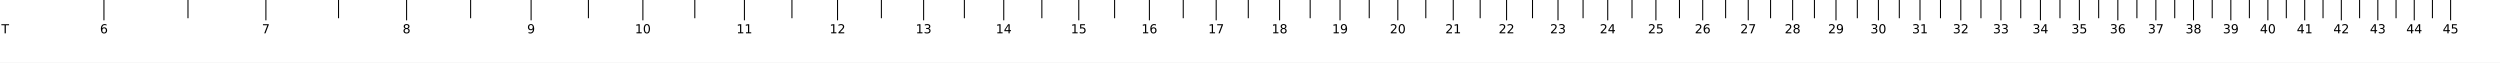
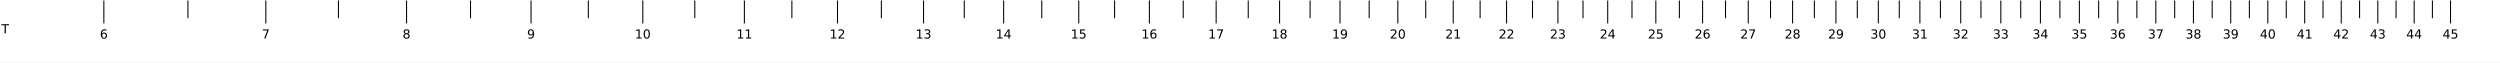
<svg xmlns="http://www.w3.org/2000/svg" version="1.0" width="2400" height="60">
  <g>
-     <path d="M 0.0,30 L 2400,30" style="fill:none;stroke:#ffffff;stroke-width:60px;stroke-linecap:square;stroke-linejoin:miter;stroke-opacity:1" />
+     <path d="M 0,0 L 0,60 L 2400,60 L 2400,0 Z" style="fill:#ffffff;stroke:none;stroke-width:0px;stroke-linecap:square;stroke-linejoin:miter;stroke-opacity:1" />
    <text style="font-size:12px;fill:#000000;">
      <tspan x="5" y="32" style="font-size:12px;text-align:center;text-anchor:middle;font-family:Bitstream Vera Sans;">T</tspan>
    </text>
    <text style="font-size:12px;fill:#000000;">
-       <tspan x="99.782" y="32" style="font-size:12px;text-align:center;text-anchor:middle;font-family:Bitstream Vera Sans;">6</tspan>
-     </text>
-     <path d="M 99.782,0 L 99.782,19" style="fill:none;stroke:#000000;stroke-width:1px;stroke-linecap:square;stroke-linejoin:miter;stroke-opacity:1" />
-     <path d="M 180.463,0 L 180.463,17" style="fill:none;stroke:#000000;stroke-width:1px;stroke-linecap:square;stroke-linejoin:miter;stroke-opacity:1" />
-     <text style="font-size:12px;fill:#000000;">
-       <tspan x="255.261" y="32" style="font-size:12px;text-align:center;text-anchor:middle;font-family:Bitstream Vera Sans;">7</tspan>
-     </text>
-     <path d="M 255.261,0 L 255.261,19" style="fill:none;stroke:#000000;stroke-width:1px;stroke-linecap:square;stroke-linejoin:miter;stroke-opacity:1" />
-     <path d="M 324.996,0 L 324.996,17" style="fill:none;stroke:#000000;stroke-width:1px;stroke-linecap:square;stroke-linejoin:miter;stroke-opacity:1" />
-     <text style="font-size:12px;fill:#000000;">
-       <tspan x="390.328" y="32" style="font-size:12px;text-align:center;text-anchor:middle;font-family:Bitstream Vera Sans;">8</tspan>
-     </text>
-     <path d="M 390.328,0 L 390.328,19" style="fill:none;stroke:#000000;stroke-width:1px;stroke-linecap:square;stroke-linejoin:miter;stroke-opacity:1" />
-     <path d="M 451.798,0 L 451.798,17" style="fill:none;stroke:#000000;stroke-width:1px;stroke-linecap:square;stroke-linejoin:miter;stroke-opacity:1" />
-     <text style="font-size:12px;fill:#000000;">
-       <tspan x="509.855" y="32" style="font-size:12px;text-align:center;text-anchor:middle;font-family:Bitstream Vera Sans;">9</tspan>
-     </text>
-     <path d="M 509.855,0 L 509.855,19" style="fill:none;stroke:#000000;stroke-width:1px;stroke-linecap:square;stroke-linejoin:miter;stroke-opacity:1" />
-     <path d="M 564.873,0 L 564.873,17" style="fill:none;stroke:#000000;stroke-width:1px;stroke-linecap:square;stroke-linejoin:miter;stroke-opacity:1" />
-     <text style="font-size:12px;fill:#000000;">
-       <tspan x="617.17" y="32" style="font-size:12px;text-align:center;text-anchor:middle;font-family:Bitstream Vera Sans;">10</tspan>
-     </text>
-     <path d="M 617.17,0 L 617.17,19" style="fill:none;stroke:#000000;stroke-width:1px;stroke-linecap:square;stroke-linejoin:miter;stroke-opacity:1" />
-     <path d="M 667.017,0 L 667.017,17" style="fill:none;stroke:#000000;stroke-width:1px;stroke-linecap:square;stroke-linejoin:miter;stroke-opacity:1" />
-     <text style="font-size:12px;fill:#000000;">
-       <tspan x="714.646" y="32" style="font-size:12px;text-align:center;text-anchor:middle;font-family:Bitstream Vera Sans;">11</tspan>
-     </text>
-     <path d="M 714.646,0 L 714.646,19" style="fill:none;stroke:#000000;stroke-width:1px;stroke-linecap:square;stroke-linejoin:miter;stroke-opacity:1" />
-     <path d="M 760.261,0 L 760.261,17" style="fill:none;stroke:#000000;stroke-width:1px;stroke-linecap:square;stroke-linejoin:miter;stroke-opacity:1" />
-     <text style="font-size:12px;fill:#000000;">
-       <tspan x="804.038" y="32" style="font-size:12px;text-align:center;text-anchor:middle;font-family:Bitstream Vera Sans;">12</tspan>
-     </text>
-     <path d="M 804.038,0 L 804.038,19" style="fill:none;stroke:#000000;stroke-width:1px;stroke-linecap:square;stroke-linejoin:miter;stroke-opacity:1" />
-     <path d="M 846.131,0 L 846.131,17" style="fill:none;stroke:#000000;stroke-width:1px;stroke-linecap:square;stroke-linejoin:miter;stroke-opacity:1" />
-     <text style="font-size:12px;fill:#000000;">
-       <tspan x="886.677" y="32" style="font-size:12px;text-align:center;text-anchor:middle;font-family:Bitstream Vera Sans;">13</tspan>
-     </text>
-     <path d="M 886.677,0 L 886.677,19" style="fill:none;stroke:#000000;stroke-width:1px;stroke-linecap:square;stroke-linejoin:miter;stroke-opacity:1" />
-     <path d="M 925.797,0 L 925.797,17" style="fill:none;stroke:#000000;stroke-width:1px;stroke-linecap:square;stroke-linejoin:miter;stroke-opacity:1" />
-     <text style="font-size:12px;fill:#000000;">
-       <tspan x="963.599" y="32" style="font-size:12px;text-align:center;text-anchor:middle;font-family:Bitstream Vera Sans;">14</tspan>
-     </text>
-     <path d="M 963.599,0 L 963.599,19" style="fill:none;stroke:#000000;stroke-width:1px;stroke-linecap:square;stroke-linejoin:miter;stroke-opacity:1" />
-     <path d="M 1000.18,0 L 1000.18,17" style="fill:none;stroke:#000000;stroke-width:1px;stroke-linecap:square;stroke-linejoin:miter;stroke-opacity:1" />
-     <text style="font-size:12px;fill:#000000;">
-       <tspan x="1035.627" y="32" style="font-size:12px;text-align:center;text-anchor:middle;font-family:Bitstream Vera Sans;">15</tspan>
-     </text>
-     <path d="M 1035.627,0 L 1035.627,19" style="fill:none;stroke:#000000;stroke-width:1px;stroke-linecap:square;stroke-linejoin:miter;stroke-opacity:1" />
-     <path d="M 1070.018,0 L 1070.018,17" style="fill:none;stroke:#000000;stroke-width:1px;stroke-linecap:square;stroke-linejoin:miter;stroke-opacity:1" />
-     <text style="font-size:12px;fill:#000000;">
-       <tspan x="1103.424" y="32" style="font-size:12px;text-align:center;text-anchor:middle;font-family:Bitstream Vera Sans;">16</tspan>
-     </text>
-     <path d="M 1103.424,0 L 1103.424,19" style="fill:none;stroke:#000000;stroke-width:1px;stroke-linecap:square;stroke-linejoin:miter;stroke-opacity:1" />
-     <path d="M 1135.91,0 L 1135.91,17" style="fill:none;stroke:#000000;stroke-width:1px;stroke-linecap:square;stroke-linejoin:miter;stroke-opacity:1" />
-     <text style="font-size:12px;fill:#000000;">
-       <tspan x="1167.534" y="32" style="font-size:12px;text-align:center;text-anchor:middle;font-family:Bitstream Vera Sans;">17</tspan>
-     </text>
-     <path d="M 1167.534,0 L 1167.534,19" style="fill:none;stroke:#000000;stroke-width:1px;stroke-linecap:square;stroke-linejoin:miter;stroke-opacity:1" />
-     <path d="M 1198.351,0 L 1198.351,17" style="fill:none;stroke:#000000;stroke-width:1px;stroke-linecap:square;stroke-linejoin:miter;stroke-opacity:1" />
-     <text style="font-size:12px;fill:#000000;">
-       <tspan x="1228.408" y="32" style="font-size:12px;text-align:center;text-anchor:middle;font-family:Bitstream Vera Sans;">18</tspan>
-     </text>
-     <path d="M 1228.408,0 L 1228.408,19" style="fill:none;stroke:#000000;stroke-width:1px;stroke-linecap:square;stroke-linejoin:miter;stroke-opacity:1" />
-     <path d="M 1257.752,0 L 1257.752,17" style="fill:none;stroke:#000000;stroke-width:1px;stroke-linecap:square;stroke-linejoin:miter;stroke-opacity:1" />
-     <text style="font-size:12px;fill:#000000;">
-       <tspan x="1286.423" y="32" style="font-size:12px;text-align:center;text-anchor:middle;font-family:Bitstream Vera Sans;">19</tspan>
-     </text>
-     <path d="M 1286.423,0 L 1286.423,19" style="fill:none;stroke:#000000;stroke-width:1px;stroke-linecap:square;stroke-linejoin:miter;stroke-opacity:1" />
-     <path d="M 1314.462,0 L 1314.462,17" style="fill:none;stroke:#000000;stroke-width:1px;stroke-linecap:square;stroke-linejoin:miter;stroke-opacity:1" />
-     <text style="font-size:12px;fill:#000000;">
-       <tspan x="1341.902" y="32" style="font-size:12px;text-align:center;text-anchor:middle;font-family:Bitstream Vera Sans;">20</tspan>
-     </text>
-     <path d="M 1341.902,0 L 1341.902,19" style="fill:none;stroke:#000000;stroke-width:1px;stroke-linecap:square;stroke-linejoin:miter;stroke-opacity:1" />
-     <path d="M 1368.777,0 L 1368.777,17" style="fill:none;stroke:#000000;stroke-width:1px;stroke-linecap:square;stroke-linejoin:miter;stroke-opacity:1" />
-     <text style="font-size:12px;fill:#000000;">
-       <tspan x="1395.118" y="32" style="font-size:12px;text-align:center;text-anchor:middle;font-family:Bitstream Vera Sans;">21</tspan>
-     </text>
-     <path d="M 1395.118,0 L 1395.118,19" style="fill:none;stroke:#000000;stroke-width:1px;stroke-linecap:square;stroke-linejoin:miter;stroke-opacity:1" />
-     <path d="M 1420.953,0 L 1420.953,17" style="fill:none;stroke:#000000;stroke-width:1px;stroke-linecap:square;stroke-linejoin:miter;stroke-opacity:1" />
-     <text style="font-size:12px;fill:#000000;">
-       <tspan x="1446.31" y="32" style="font-size:12px;text-align:center;text-anchor:middle;font-family:Bitstream Vera Sans;">22</tspan>
-     </text>
-     <path d="M 1446.31,0 L 1446.31,19" style="fill:none;stroke:#000000;stroke-width:1px;stroke-linecap:square;stroke-linejoin:miter;stroke-opacity:1" />
-     <path d="M 1471.212,0 L 1471.212,17" style="fill:none;stroke:#000000;stroke-width:1px;stroke-linecap:square;stroke-linejoin:miter;stroke-opacity:1" />
-     <text style="font-size:12px;fill:#000000;">
-       <tspan x="1495.682" y="32" style="font-size:12px;text-align:center;text-anchor:middle;font-family:Bitstream Vera Sans;">23</tspan>
-     </text>
-     <path d="M 1495.682,0 L 1495.682,19" style="fill:none;stroke:#000000;stroke-width:1px;stroke-linecap:square;stroke-linejoin:miter;stroke-opacity:1" />
-     <path d="M 1519.744,0 L 1519.744,17" style="fill:none;stroke:#000000;stroke-width:1px;stroke-linecap:square;stroke-linejoin:miter;stroke-opacity:1" />
-     <text style="font-size:12px;fill:#000000;">
-       <tspan x="1543.418" y="32" style="font-size:12px;text-align:center;text-anchor:middle;font-family:Bitstream Vera Sans;">24</tspan>
-     </text>
-     <path d="M 1543.418,0 L 1543.418,19" style="fill:none;stroke:#000000;stroke-width:1px;stroke-linecap:square;stroke-linejoin:miter;stroke-opacity:1" />
-     <path d="M 1566.722,0 L 1566.722,17" style="fill:none;stroke:#000000;stroke-width:1px;stroke-linecap:square;stroke-linejoin:miter;stroke-opacity:1" />
-     <text style="font-size:12px;fill:#000000;">
-       <tspan x="1589.675" y="32" style="font-size:12px;text-align:center;text-anchor:middle;font-family:Bitstream Vera Sans;">25</tspan>
-     </text>
-     <path d="M 1589.675,0 L 1589.675,19" style="fill:none;stroke:#000000;stroke-width:1px;stroke-linecap:square;stroke-linejoin:miter;stroke-opacity:1" />
-     <path d="M 1612.295,0 L 1612.295,17" style="fill:none;stroke:#000000;stroke-width:1px;stroke-linecap:square;stroke-linejoin:miter;stroke-opacity:1" />
-     <text style="font-size:12px;fill:#000000;">
-       <tspan x="1634.597" y="32" style="font-size:12px;text-align:center;text-anchor:middle;font-family:Bitstream Vera Sans;">26</tspan>
-     </text>
-     <path d="M 1634.597,0 L 1634.597,19" style="fill:none;stroke:#000000;stroke-width:1px;stroke-linecap:square;stroke-linejoin:miter;stroke-opacity:1" />
-     <path d="M 1656.597,0 L 1656.597,17" style="fill:none;stroke:#000000;stroke-width:1px;stroke-linecap:square;stroke-linejoin:miter;stroke-opacity:1" />
-     <text style="font-size:12px;fill:#000000;">
-       <tspan x="1678.31" y="32" style="font-size:12px;text-align:center;text-anchor:middle;font-family:Bitstream Vera Sans;">27</tspan>
-     </text>
-     <path d="M 1678.31,0 L 1678.31,19" style="fill:none;stroke:#000000;stroke-width:1px;stroke-linecap:square;stroke-linejoin:miter;stroke-opacity:1" />
-     <path d="M 1699.749,0 L 1699.749,17" style="fill:none;stroke:#000000;stroke-width:1px;stroke-linecap:square;stroke-linejoin:miter;stroke-opacity:1" />
-     <text style="font-size:12px;fill:#000000;">
-       <tspan x="1720.927" y="32" style="font-size:12px;text-align:center;text-anchor:middle;font-family:Bitstream Vera Sans;">28</tspan>
-     </text>
-     <path d="M 1720.927,0 L 1720.927,19" style="fill:none;stroke:#000000;stroke-width:1px;stroke-linecap:square;stroke-linejoin:miter;stroke-opacity:1" />
-     <path d="M 1741.858,0 L 1741.858,17" style="fill:none;stroke:#000000;stroke-width:1px;stroke-linecap:square;stroke-linejoin:miter;stroke-opacity:1" />
-     <text style="font-size:12px;fill:#000000;">
-       <tspan x="1762.552" y="32" style="font-size:12px;text-align:center;text-anchor:middle;font-family:Bitstream Vera Sans;">29</tspan>
-     </text>
-     <path d="M 1762.552,0 L 1762.552,19" style="fill:none;stroke:#000000;stroke-width:1px;stroke-linecap:square;stroke-linejoin:miter;stroke-opacity:1" />
-     <path d="M 1783.022,0 L 1783.022,17" style="fill:none;stroke:#000000;stroke-width:1px;stroke-linecap:square;stroke-linejoin:miter;stroke-opacity:1" />
-     <text style="font-size:12px;fill:#000000;">
-       <tspan x="1803.279" y="32" style="font-size:12px;text-align:center;text-anchor:middle;font-family:Bitstream Vera Sans;">30</tspan>
-     </text>
-     <path d="M 1803.279,0 L 1803.279,19" style="fill:none;stroke:#000000;stroke-width:1px;stroke-linecap:square;stroke-linejoin:miter;stroke-opacity:1" />
-     <path d="M 1823.332,0 L 1823.332,17" style="fill:none;stroke:#000000;stroke-width:1px;stroke-linecap:square;stroke-linejoin:miter;stroke-opacity:1" />
-     <text style="font-size:12px;fill:#000000;">
-       <tspan x="1843.193" y="32" style="font-size:12px;text-align:center;text-anchor:middle;font-family:Bitstream Vera Sans;">31</tspan>
-     </text>
-     <path d="M 1843.193,0 L 1843.193,19" style="fill:none;stroke:#000000;stroke-width:1px;stroke-linecap:square;stroke-linejoin:miter;stroke-opacity:1" />
-     <path d="M 1862.87,0 L 1862.87,17" style="fill:none;stroke:#000000;stroke-width:1px;stroke-linecap:square;stroke-linejoin:miter;stroke-opacity:1" />
-     <text style="font-size:12px;fill:#000000;">
-       <tspan x="1882.372" y="32" style="font-size:12px;text-align:center;text-anchor:middle;font-family:Bitstream Vera Sans;">32</tspan>
-     </text>
-     <path d="M 1882.372,0 L 1882.372,19" style="fill:none;stroke:#000000;stroke-width:1px;stroke-linecap:square;stroke-linejoin:miter;stroke-opacity:1" />
-     <path d="M 1901.71,0 L 1901.71,17" style="fill:none;stroke:#000000;stroke-width:1px;stroke-linecap:square;stroke-linejoin:miter;stroke-opacity:1" />
-     <text style="font-size:12px;fill:#000000;">
-       <tspan x="1920.89" y="32" style="font-size:12px;text-align:center;text-anchor:middle;font-family:Bitstream Vera Sans;">33</tspan>
-     </text>
-     <path d="M 1920.89,0 L 1920.89,19" style="fill:none;stroke:#000000;stroke-width:1px;stroke-linecap:square;stroke-linejoin:miter;stroke-opacity:1" />
-     <path d="M 1939.922,0 L 1939.922,17" style="fill:none;stroke:#000000;stroke-width:1px;stroke-linecap:square;stroke-linejoin:miter;stroke-opacity:1" />
-     <text style="font-size:12px;fill:#000000;">
-       <tspan x="1958.814" y="32" style="font-size:12px;text-align:center;text-anchor:middle;font-family:Bitstream Vera Sans;">34</tspan>
-     </text>
-     <path d="M 1958.814,0 L 1958.814,19" style="fill:none;stroke:#000000;stroke-width:1px;stroke-linecap:square;stroke-linejoin:miter;stroke-opacity:1" />
-     <path d="M 1977.573,0 L 1977.573,17" style="fill:none;stroke:#000000;stroke-width:1px;stroke-linecap:square;stroke-linejoin:miter;stroke-opacity:1" />
-     <text style="font-size:12px;fill:#000000;">
-       <tspan x="1996.207" y="32" style="font-size:12px;text-align:center;text-anchor:middle;font-family:Bitstream Vera Sans;">35</tspan>
-     </text>
-     <path d="M 1996.207,0 L 1996.207,19" style="fill:none;stroke:#000000;stroke-width:1px;stroke-linecap:square;stroke-linejoin:miter;stroke-opacity:1" />
-     <path d="M 2014.722,0 L 2014.722,17" style="fill:none;stroke:#000000;stroke-width:1px;stroke-linecap:square;stroke-linejoin:miter;stroke-opacity:1" />
-     <text style="font-size:12px;fill:#000000;">
-       <tspan x="2033.127" y="32" style="font-size:12px;text-align:center;text-anchor:middle;font-family:Bitstream Vera Sans;">36</tspan>
-     </text>
-     <path d="M 2033.127,0 L 2033.127,19" style="fill:none;stroke:#000000;stroke-width:1px;stroke-linecap:square;stroke-linejoin:miter;stroke-opacity:1" />
-     <path d="M 2051.427,0 L 2051.427,17" style="fill:none;stroke:#000000;stroke-width:1px;stroke-linecap:square;stroke-linejoin:miter;stroke-opacity:1" />
-     <text style="font-size:12px;fill:#000000;">
-       <tspan x="2069.631" y="32" style="font-size:12px;text-align:center;text-anchor:middle;font-family:Bitstream Vera Sans;">37</tspan>
-     </text>
-     <path d="M 2069.631,0 L 2069.631,19" style="fill:none;stroke:#000000;stroke-width:1px;stroke-linecap:square;stroke-linejoin:miter;stroke-opacity:1" />
-     <path d="M 2087.743,0 L 2087.743,17" style="fill:none;stroke:#000000;stroke-width:1px;stroke-linecap:square;stroke-linejoin:miter;stroke-opacity:1" />
-     <text style="font-size:12px;fill:#000000;">
-       <tspan x="2105.771" y="32" style="font-size:12px;text-align:center;text-anchor:middle;font-family:Bitstream Vera Sans;">38</tspan>
-     </text>
-     <path d="M 2105.771,0 L 2105.771,19" style="fill:none;stroke:#000000;stroke-width:1px;stroke-linecap:square;stroke-linejoin:miter;stroke-opacity:1" />
-     <path d="M 2123.72,0 L 2123.72,17" style="fill:none;stroke:#000000;stroke-width:1px;stroke-linecap:square;stroke-linejoin:miter;stroke-opacity:1" />
-     <text style="font-size:12px;fill:#000000;">
-       <tspan x="2141.597" y="32" style="font-size:12px;text-align:center;text-anchor:middle;font-family:Bitstream Vera Sans;">39</tspan>
-     </text>
-     <path d="M 2141.597,0 L 2141.597,19" style="fill:none;stroke:#000000;stroke-width:1px;stroke-linecap:square;stroke-linejoin:miter;stroke-opacity:1" />
-     <path d="M 2159.408,0 L 2159.408,17" style="fill:none;stroke:#000000;stroke-width:1px;stroke-linecap:square;stroke-linejoin:miter;stroke-opacity:1" />
-     <text style="font-size:12px;fill:#000000;">
-       <tspan x="2177.159" y="32" style="font-size:12px;text-align:center;text-anchor:middle;font-family:Bitstream Vera Sans;">40</tspan>
-     </text>
-     <path d="M 2177.159,0 L 2177.159,19" style="fill:none;stroke:#000000;stroke-width:1px;stroke-linecap:square;stroke-linejoin:miter;stroke-opacity:1" />
-     <path d="M 2194.855,0 L 2194.855,17" style="fill:none;stroke:#000000;stroke-width:1px;stroke-linecap:square;stroke-linejoin:miter;stroke-opacity:1" />
-     <text style="font-size:12px;fill:#000000;">
-       <tspan x="2212.503" y="32" style="font-size:12px;text-align:center;text-anchor:middle;font-family:Bitstream Vera Sans;">41</tspan>
-     </text>
-     <path d="M 2212.503,0 L 2212.503,19" style="fill:none;stroke:#000000;stroke-width:1px;stroke-linecap:square;stroke-linejoin:miter;stroke-opacity:1" />
-     <path d="M 2230.107,0 L 2230.107,17" style="fill:none;stroke:#000000;stroke-width:1px;stroke-linecap:square;stroke-linejoin:miter;stroke-opacity:1" />
-     <text style="font-size:12px;fill:#000000;">
-       <tspan x="2247.673" y="32" style="font-size:12px;text-align:center;text-anchor:middle;font-family:Bitstream Vera Sans;">42</tspan>
-     </text>
-     <path d="M 2247.673,0 L 2247.673,19" style="fill:none;stroke:#000000;stroke-width:1px;stroke-linecap:square;stroke-linejoin:miter;stroke-opacity:1" />
-     <path d="M 2265.208,0 L 2265.208,17" style="fill:none;stroke:#000000;stroke-width:1px;stroke-linecap:square;stroke-linejoin:miter;stroke-opacity:1" />
-     <text style="font-size:12px;fill:#000000;">
-       <tspan x="2282.715" y="32" style="font-size:12px;text-align:center;text-anchor:middle;font-family:Bitstream Vera Sans;">43</tspan>
-     </text>
-     <path d="M 2282.715,0 L 2282.715,19" style="fill:none;stroke:#000000;stroke-width:1px;stroke-linecap:square;stroke-linejoin:miter;stroke-opacity:1" />
-     <path d="M 2300.201,0 L 2300.201,17" style="fill:none;stroke:#000000;stroke-width:1px;stroke-linecap:square;stroke-linejoin:miter;stroke-opacity:1" />
-     <text style="font-size:12px;fill:#000000;">
-       <tspan x="2317.671" y="32" style="font-size:12px;text-align:center;text-anchor:middle;font-family:Bitstream Vera Sans;">44</tspan>
-     </text>
-     <path d="M 2317.671,0 L 2317.671,19" style="fill:none;stroke:#000000;stroke-width:1px;stroke-linecap:square;stroke-linejoin:miter;stroke-opacity:1" />
-     <path d="M 2335.131,0 L 2335.131,17" style="fill:none;stroke:#000000;stroke-width:1px;stroke-linecap:square;stroke-linejoin:miter;stroke-opacity:1" />
-     <text style="font-size:12px;fill:#000000;">
-       <tspan x="2352.585" y="32" style="font-size:12px;text-align:center;text-anchor:middle;font-family:Bitstream Vera Sans;">45</tspan>
-     </text>
-     <path d="M 2352.585,0 L 2352.585,19" style="fill:none;stroke:#000000;stroke-width:1px;stroke-linecap:square;stroke-linejoin:miter;stroke-opacity:1" />
+       <tspan x="99.7" y="37" style="font-size:12px;text-align:center;text-anchor:middle;font-family:Bitstream Vera Sans;">6</tspan>
+     </text>
+     <path d="M 99.7,22,99.7,1" style="fill:none;stroke:#000000;stroke-width:1px;stroke-linecap:square;stroke-linejoin:miter;stroke-opacity:1" />
+     <path d="M 180.4,17,180.4,1" style="fill:none;stroke:#000000;stroke-width:1px;stroke-linecap:square;stroke-linejoin:miter;stroke-opacity:1" />
+     <text style="font-size:12px;fill:#000000;">
+       <tspan x="255.2" y="37" style="font-size:12px;text-align:center;text-anchor:middle;font-family:Bitstream Vera Sans;">7</tspan>
+     </text>
+     <path d="M 255.2,22,255.2,1" style="fill:none;stroke:#000000;stroke-width:1px;stroke-linecap:square;stroke-linejoin:miter;stroke-opacity:1" />
+     <path d="M 324.9,17,324.9,1" style="fill:none;stroke:#000000;stroke-width:1px;stroke-linecap:square;stroke-linejoin:miter;stroke-opacity:1" />
+     <text style="font-size:12px;fill:#000000;">
+       <tspan x="390.3" y="37" style="font-size:12px;text-align:center;text-anchor:middle;font-family:Bitstream Vera Sans;">8</tspan>
+     </text>
+     <path d="M 390.3,22,390.3,1" style="fill:none;stroke:#000000;stroke-width:1px;stroke-linecap:square;stroke-linejoin:miter;stroke-opacity:1" />
+     <path d="M 451.7,17,451.7,1" style="fill:none;stroke:#000000;stroke-width:1px;stroke-linecap:square;stroke-linejoin:miter;stroke-opacity:1" />
+     <text style="font-size:12px;fill:#000000;">
+       <tspan x="509.8" y="37" style="font-size:12px;text-align:center;text-anchor:middle;font-family:Bitstream Vera Sans;">9</tspan>
+     </text>
+     <path d="M 509.8,22,509.8,1" style="fill:none;stroke:#000000;stroke-width:1px;stroke-linecap:square;stroke-linejoin:miter;stroke-opacity:1" />
+     <path d="M 564.8,17,564.8,1" style="fill:none;stroke:#000000;stroke-width:1px;stroke-linecap:square;stroke-linejoin:miter;stroke-opacity:1" />
+     <text style="font-size:12px;fill:#000000;">
+       <tspan x="617.1" y="37" style="font-size:12px;text-align:center;text-anchor:middle;font-family:Bitstream Vera Sans;">10</tspan>
+     </text>
+     <path d="M 617.1,22,617.1,1" style="fill:none;stroke:#000000;stroke-width:1px;stroke-linecap:square;stroke-linejoin:miter;stroke-opacity:1" />
+     <path d="M 667,17,667,1" style="fill:none;stroke:#000000;stroke-width:1px;stroke-linecap:square;stroke-linejoin:miter;stroke-opacity:1" />
+     <text style="font-size:12px;fill:#000000;">
+       <tspan x="714.6" y="37" style="font-size:12px;text-align:center;text-anchor:middle;font-family:Bitstream Vera Sans;">11</tspan>
+     </text>
+     <path d="M 714.6,22,714.6,1" style="fill:none;stroke:#000000;stroke-width:1px;stroke-linecap:square;stroke-linejoin:miter;stroke-opacity:1" />
+     <path d="M 760.2,17,760.2,1" style="fill:none;stroke:#000000;stroke-width:1px;stroke-linecap:square;stroke-linejoin:miter;stroke-opacity:1" />
+     <text style="font-size:12px;fill:#000000;">
+       <tspan x="804" y="37" style="font-size:12px;text-align:center;text-anchor:middle;font-family:Bitstream Vera Sans;">12</tspan>
+     </text>
+     <path d="M 804,22,804,1" style="fill:none;stroke:#000000;stroke-width:1px;stroke-linecap:square;stroke-linejoin:miter;stroke-opacity:1" />
+     <path d="M 846.1,17,846.1,1" style="fill:none;stroke:#000000;stroke-width:1px;stroke-linecap:square;stroke-linejoin:miter;stroke-opacity:1" />
+     <text style="font-size:12px;fill:#000000;">
+       <tspan x="886.6" y="37" style="font-size:12px;text-align:center;text-anchor:middle;font-family:Bitstream Vera Sans;">13</tspan>
+     </text>
+     <path d="M 886.6,22,886.6,1" style="fill:none;stroke:#000000;stroke-width:1px;stroke-linecap:square;stroke-linejoin:miter;stroke-opacity:1" />
+     <path d="M 925.7,17,925.7,1" style="fill:none;stroke:#000000;stroke-width:1px;stroke-linecap:square;stroke-linejoin:miter;stroke-opacity:1" />
+     <text style="font-size:12px;fill:#000000;">
+       <tspan x="963.5" y="37" style="font-size:12px;text-align:center;text-anchor:middle;font-family:Bitstream Vera Sans;">14</tspan>
+     </text>
+     <path d="M 963.5,22,963.5,1" style="fill:none;stroke:#000000;stroke-width:1px;stroke-linecap:square;stroke-linejoin:miter;stroke-opacity:1" />
+     <path d="M 1000.1,17,1000.1,1" style="fill:none;stroke:#000000;stroke-width:1px;stroke-linecap:square;stroke-linejoin:miter;stroke-opacity:1" />
+     <text style="font-size:12px;fill:#000000;">
+       <tspan x="1035.6" y="37" style="font-size:12px;text-align:center;text-anchor:middle;font-family:Bitstream Vera Sans;">15</tspan>
+     </text>
+     <path d="M 1035.6,22,1035.6,1" style="fill:none;stroke:#000000;stroke-width:1px;stroke-linecap:square;stroke-linejoin:miter;stroke-opacity:1" />
+     <path d="M 1070,17,1070,1" style="fill:none;stroke:#000000;stroke-width:1px;stroke-linecap:square;stroke-linejoin:miter;stroke-opacity:1" />
+     <text style="font-size:12px;fill:#000000;">
+       <tspan x="1103.4" y="37" style="font-size:12px;text-align:center;text-anchor:middle;font-family:Bitstream Vera Sans;">16</tspan>
+     </text>
+     <path d="M 1103.4,22,1103.4,1" style="fill:none;stroke:#000000;stroke-width:1px;stroke-linecap:square;stroke-linejoin:miter;stroke-opacity:1" />
+     <path d="M 1135.9,17,1135.9,1" style="fill:none;stroke:#000000;stroke-width:1px;stroke-linecap:square;stroke-linejoin:miter;stroke-opacity:1" />
+     <text style="font-size:12px;fill:#000000;">
+       <tspan x="1167.5" y="37" style="font-size:12px;text-align:center;text-anchor:middle;font-family:Bitstream Vera Sans;">17</tspan>
+     </text>
+     <path d="M 1167.5,22,1167.5,1" style="fill:none;stroke:#000000;stroke-width:1px;stroke-linecap:square;stroke-linejoin:miter;stroke-opacity:1" />
+     <path d="M 1198.3,17,1198.3,1" style="fill:none;stroke:#000000;stroke-width:1px;stroke-linecap:square;stroke-linejoin:miter;stroke-opacity:1" />
+     <text style="font-size:12px;fill:#000000;">
+       <tspan x="1228.4" y="37" style="font-size:12px;text-align:center;text-anchor:middle;font-family:Bitstream Vera Sans;">18</tspan>
+     </text>
+     <path d="M 1228.4,22,1228.4,1" style="fill:none;stroke:#000000;stroke-width:1px;stroke-linecap:square;stroke-linejoin:miter;stroke-opacity:1" />
+     <path d="M 1257.7,17,1257.7,1" style="fill:none;stroke:#000000;stroke-width:1px;stroke-linecap:square;stroke-linejoin:miter;stroke-opacity:1" />
+     <text style="font-size:12px;fill:#000000;">
+       <tspan x="1286.4" y="37" style="font-size:12px;text-align:center;text-anchor:middle;font-family:Bitstream Vera Sans;">19</tspan>
+     </text>
+     <path d="M 1286.4,22,1286.4,1" style="fill:none;stroke:#000000;stroke-width:1px;stroke-linecap:square;stroke-linejoin:miter;stroke-opacity:1" />
+     <path d="M 1314.4,17,1314.4,1" style="fill:none;stroke:#000000;stroke-width:1px;stroke-linecap:square;stroke-linejoin:miter;stroke-opacity:1" />
+     <text style="font-size:12px;fill:#000000;">
+       <tspan x="1341.9" y="37" style="font-size:12px;text-align:center;text-anchor:middle;font-family:Bitstream Vera Sans;">20</tspan>
+     </text>
+     <path d="M 1341.9,22,1341.9,1" style="fill:none;stroke:#000000;stroke-width:1px;stroke-linecap:square;stroke-linejoin:miter;stroke-opacity:1" />
+     <path d="M 1368.7,17,1368.7,1" style="fill:none;stroke:#000000;stroke-width:1px;stroke-linecap:square;stroke-linejoin:miter;stroke-opacity:1" />
+     <text style="font-size:12px;fill:#000000;">
+       <tspan x="1395.1" y="37" style="font-size:12px;text-align:center;text-anchor:middle;font-family:Bitstream Vera Sans;">21</tspan>
+     </text>
+     <path d="M 1395.1,22,1395.1,1" style="fill:none;stroke:#000000;stroke-width:1px;stroke-linecap:square;stroke-linejoin:miter;stroke-opacity:1" />
+     <path d="M 1420.9,17,1420.9,1" style="fill:none;stroke:#000000;stroke-width:1px;stroke-linecap:square;stroke-linejoin:miter;stroke-opacity:1" />
+     <text style="font-size:12px;fill:#000000;">
+       <tspan x="1446.3" y="37" style="font-size:12px;text-align:center;text-anchor:middle;font-family:Bitstream Vera Sans;">22</tspan>
+     </text>
+     <path d="M 1446.3,22,1446.3,1" style="fill:none;stroke:#000000;stroke-width:1px;stroke-linecap:square;stroke-linejoin:miter;stroke-opacity:1" />
+     <path d="M 1471.2,17,1471.2,1" style="fill:none;stroke:#000000;stroke-width:1px;stroke-linecap:square;stroke-linejoin:miter;stroke-opacity:1" />
+     <text style="font-size:12px;fill:#000000;">
+       <tspan x="1495.6" y="37" style="font-size:12px;text-align:center;text-anchor:middle;font-family:Bitstream Vera Sans;">23</tspan>
+     </text>
+     <path d="M 1495.6,22,1495.6,1" style="fill:none;stroke:#000000;stroke-width:1px;stroke-linecap:square;stroke-linejoin:miter;stroke-opacity:1" />
+     <path d="M 1519.7,17,1519.7,1" style="fill:none;stroke:#000000;stroke-width:1px;stroke-linecap:square;stroke-linejoin:miter;stroke-opacity:1" />
+     <text style="font-size:12px;fill:#000000;">
+       <tspan x="1543.4" y="37" style="font-size:12px;text-align:center;text-anchor:middle;font-family:Bitstream Vera Sans;">24</tspan>
+     </text>
+     <path d="M 1543.4,22,1543.4,1" style="fill:none;stroke:#000000;stroke-width:1px;stroke-linecap:square;stroke-linejoin:miter;stroke-opacity:1" />
+     <path d="M 1566.7,17,1566.7,1" style="fill:none;stroke:#000000;stroke-width:1px;stroke-linecap:square;stroke-linejoin:miter;stroke-opacity:1" />
+     <text style="font-size:12px;fill:#000000;">
+       <tspan x="1589.6" y="37" style="font-size:12px;text-align:center;text-anchor:middle;font-family:Bitstream Vera Sans;">25</tspan>
+     </text>
+     <path d="M 1589.6,22,1589.6,1" style="fill:none;stroke:#000000;stroke-width:1px;stroke-linecap:square;stroke-linejoin:miter;stroke-opacity:1" />
+     <path d="M 1612.2,17,1612.2,1" style="fill:none;stroke:#000000;stroke-width:1px;stroke-linecap:square;stroke-linejoin:miter;stroke-opacity:1" />
+     <text style="font-size:12px;fill:#000000;">
+       <tspan x="1634.5" y="37" style="font-size:12px;text-align:center;text-anchor:middle;font-family:Bitstream Vera Sans;">26</tspan>
+     </text>
+     <path d="M 1634.5,22,1634.5,1" style="fill:none;stroke:#000000;stroke-width:1px;stroke-linecap:square;stroke-linejoin:miter;stroke-opacity:1" />
+     <path d="M 1656.5,17,1656.5,1" style="fill:none;stroke:#000000;stroke-width:1px;stroke-linecap:square;stroke-linejoin:miter;stroke-opacity:1" />
+     <text style="font-size:12px;fill:#000000;">
+       <tspan x="1678.3" y="37" style="font-size:12px;text-align:center;text-anchor:middle;font-family:Bitstream Vera Sans;">27</tspan>
+     </text>
+     <path d="M 1678.3,22,1678.3,1" style="fill:none;stroke:#000000;stroke-width:1px;stroke-linecap:square;stroke-linejoin:miter;stroke-opacity:1" />
+     <path d="M 1699.7,17,1699.7,1" style="fill:none;stroke:#000000;stroke-width:1px;stroke-linecap:square;stroke-linejoin:miter;stroke-opacity:1" />
+     <text style="font-size:12px;fill:#000000;">
+       <tspan x="1720.9" y="37" style="font-size:12px;text-align:center;text-anchor:middle;font-family:Bitstream Vera Sans;">28</tspan>
+     </text>
+     <path d="M 1720.9,22,1720.9,1" style="fill:none;stroke:#000000;stroke-width:1px;stroke-linecap:square;stroke-linejoin:miter;stroke-opacity:1" />
+     <path d="M 1741.8,17,1741.8,1" style="fill:none;stroke:#000000;stroke-width:1px;stroke-linecap:square;stroke-linejoin:miter;stroke-opacity:1" />
+     <text style="font-size:12px;fill:#000000;">
+       <tspan x="1762.5" y="37" style="font-size:12px;text-align:center;text-anchor:middle;font-family:Bitstream Vera Sans;">29</tspan>
+     </text>
+     <path d="M 1762.5,22,1762.5,1" style="fill:none;stroke:#000000;stroke-width:1px;stroke-linecap:square;stroke-linejoin:miter;stroke-opacity:1" />
+     <path d="M 1783,17,1783,1" style="fill:none;stroke:#000000;stroke-width:1px;stroke-linecap:square;stroke-linejoin:miter;stroke-opacity:1" />
+     <text style="font-size:12px;fill:#000000;">
+       <tspan x="1803.2" y="37" style="font-size:12px;text-align:center;text-anchor:middle;font-family:Bitstream Vera Sans;">30</tspan>
+     </text>
+     <path d="M 1803.2,22,1803.2,1" style="fill:none;stroke:#000000;stroke-width:1px;stroke-linecap:square;stroke-linejoin:miter;stroke-opacity:1" />
+     <path d="M 1823.3,17,1823.3,1" style="fill:none;stroke:#000000;stroke-width:1px;stroke-linecap:square;stroke-linejoin:miter;stroke-opacity:1" />
+     <text style="font-size:12px;fill:#000000;">
+       <tspan x="1843.1" y="37" style="font-size:12px;text-align:center;text-anchor:middle;font-family:Bitstream Vera Sans;">31</tspan>
+     </text>
+     <path d="M 1843.1,22,1843.1,1" style="fill:none;stroke:#000000;stroke-width:1px;stroke-linecap:square;stroke-linejoin:miter;stroke-opacity:1" />
+     <path d="M 1862.8,17,1862.8,1" style="fill:none;stroke:#000000;stroke-width:1px;stroke-linecap:square;stroke-linejoin:miter;stroke-opacity:1" />
+     <text style="font-size:12px;fill:#000000;">
+       <tspan x="1882.3" y="37" style="font-size:12px;text-align:center;text-anchor:middle;font-family:Bitstream Vera Sans;">32</tspan>
+     </text>
+     <path d="M 1882.3,22,1882.3,1" style="fill:none;stroke:#000000;stroke-width:1px;stroke-linecap:square;stroke-linejoin:miter;stroke-opacity:1" />
+     <path d="M 1901.7,17,1901.7,1" style="fill:none;stroke:#000000;stroke-width:1px;stroke-linecap:square;stroke-linejoin:miter;stroke-opacity:1" />
+     <text style="font-size:12px;fill:#000000;">
+       <tspan x="1920.8" y="37" style="font-size:12px;text-align:center;text-anchor:middle;font-family:Bitstream Vera Sans;">33</tspan>
+     </text>
+     <path d="M 1920.8,22,1920.8,1" style="fill:none;stroke:#000000;stroke-width:1px;stroke-linecap:square;stroke-linejoin:miter;stroke-opacity:1" />
+     <path d="M 1939.9,17,1939.9,1" style="fill:none;stroke:#000000;stroke-width:1px;stroke-linecap:square;stroke-linejoin:miter;stroke-opacity:1" />
+     <text style="font-size:12px;fill:#000000;">
+       <tspan x="1958.8" y="37" style="font-size:12px;text-align:center;text-anchor:middle;font-family:Bitstream Vera Sans;">34</tspan>
+     </text>
+     <path d="M 1958.8,22,1958.8,1" style="fill:none;stroke:#000000;stroke-width:1px;stroke-linecap:square;stroke-linejoin:miter;stroke-opacity:1" />
+     <path d="M 1977.5,17,1977.5,1" style="fill:none;stroke:#000000;stroke-width:1px;stroke-linecap:square;stroke-linejoin:miter;stroke-opacity:1" />
+     <text style="font-size:12px;fill:#000000;">
+       <tspan x="1996.2" y="37" style="font-size:12px;text-align:center;text-anchor:middle;font-family:Bitstream Vera Sans;">35</tspan>
+     </text>
+     <path d="M 1996.2,22,1996.2,1" style="fill:none;stroke:#000000;stroke-width:1px;stroke-linecap:square;stroke-linejoin:miter;stroke-opacity:1" />
+     <path d="M 2014.7,17,2014.7,1" style="fill:none;stroke:#000000;stroke-width:1px;stroke-linecap:square;stroke-linejoin:miter;stroke-opacity:1" />
+     <text style="font-size:12px;fill:#000000;">
+       <tspan x="2033.1" y="37" style="font-size:12px;text-align:center;text-anchor:middle;font-family:Bitstream Vera Sans;">36</tspan>
+     </text>
+     <path d="M 2033.1,22,2033.1,1" style="fill:none;stroke:#000000;stroke-width:1px;stroke-linecap:square;stroke-linejoin:miter;stroke-opacity:1" />
+     <path d="M 2051.4,17,2051.4,1" style="fill:none;stroke:#000000;stroke-width:1px;stroke-linecap:square;stroke-linejoin:miter;stroke-opacity:1" />
+     <text style="font-size:12px;fill:#000000;">
+       <tspan x="2069.6" y="37" style="font-size:12px;text-align:center;text-anchor:middle;font-family:Bitstream Vera Sans;">37</tspan>
+     </text>
+     <path d="M 2069.6,22,2069.6,1" style="fill:none;stroke:#000000;stroke-width:1px;stroke-linecap:square;stroke-linejoin:miter;stroke-opacity:1" />
+     <path d="M 2087.7,17,2087.7,1" style="fill:none;stroke:#000000;stroke-width:1px;stroke-linecap:square;stroke-linejoin:miter;stroke-opacity:1" />
+     <text style="font-size:12px;fill:#000000;">
+       <tspan x="2105.7" y="37" style="font-size:12px;text-align:center;text-anchor:middle;font-family:Bitstream Vera Sans;">38</tspan>
+     </text>
+     <path d="M 2105.7,22,2105.7,1" style="fill:none;stroke:#000000;stroke-width:1px;stroke-linecap:square;stroke-linejoin:miter;stroke-opacity:1" />
+     <path d="M 2123.7,17,2123.7,1" style="fill:none;stroke:#000000;stroke-width:1px;stroke-linecap:square;stroke-linejoin:miter;stroke-opacity:1" />
+     <text style="font-size:12px;fill:#000000;">
+       <tspan x="2141.5" y="37" style="font-size:12px;text-align:center;text-anchor:middle;font-family:Bitstream Vera Sans;">39</tspan>
+     </text>
+     <path d="M 2141.5,22,2141.5,1" style="fill:none;stroke:#000000;stroke-width:1px;stroke-linecap:square;stroke-linejoin:miter;stroke-opacity:1" />
+     <path d="M 2159.4,17,2159.4,1" style="fill:none;stroke:#000000;stroke-width:1px;stroke-linecap:square;stroke-linejoin:miter;stroke-opacity:1" />
+     <text style="font-size:12px;fill:#000000;">
+       <tspan x="2177.1" y="37" style="font-size:12px;text-align:center;text-anchor:middle;font-family:Bitstream Vera Sans;">40</tspan>
+     </text>
+     <path d="M 2177.1,22,2177.1,1" style="fill:none;stroke:#000000;stroke-width:1px;stroke-linecap:square;stroke-linejoin:miter;stroke-opacity:1" />
+     <path d="M 2194.8,17,2194.8,1" style="fill:none;stroke:#000000;stroke-width:1px;stroke-linecap:square;stroke-linejoin:miter;stroke-opacity:1" />
+     <text style="font-size:12px;fill:#000000;">
+       <tspan x="2212.5" y="37" style="font-size:12px;text-align:center;text-anchor:middle;font-family:Bitstream Vera Sans;">41</tspan>
+     </text>
+     <path d="M 2212.5,22,2212.5,1" style="fill:none;stroke:#000000;stroke-width:1px;stroke-linecap:square;stroke-linejoin:miter;stroke-opacity:1" />
+     <path d="M 2230.1,17,2230.1,1" style="fill:none;stroke:#000000;stroke-width:1px;stroke-linecap:square;stroke-linejoin:miter;stroke-opacity:1" />
+     <text style="font-size:12px;fill:#000000;">
+       <tspan x="2247.6" y="37" style="font-size:12px;text-align:center;text-anchor:middle;font-family:Bitstream Vera Sans;">42</tspan>
+     </text>
+     <path d="M 2247.6,22,2247.6,1" style="fill:none;stroke:#000000;stroke-width:1px;stroke-linecap:square;stroke-linejoin:miter;stroke-opacity:1" />
+     <path d="M 2265.2,17,2265.2,1" style="fill:none;stroke:#000000;stroke-width:1px;stroke-linecap:square;stroke-linejoin:miter;stroke-opacity:1" />
+     <text style="font-size:12px;fill:#000000;">
+       <tspan x="2282.7" y="37" style="font-size:12px;text-align:center;text-anchor:middle;font-family:Bitstream Vera Sans;">43</tspan>
+     </text>
+     <path d="M 2282.7,22,2282.7,1" style="fill:none;stroke:#000000;stroke-width:1px;stroke-linecap:square;stroke-linejoin:miter;stroke-opacity:1" />
+     <path d="M 2300.2,17,2300.2,1" style="fill:none;stroke:#000000;stroke-width:1px;stroke-linecap:square;stroke-linejoin:miter;stroke-opacity:1" />
+     <text style="font-size:12px;fill:#000000;">
+       <tspan x="2317.6" y="37" style="font-size:12px;text-align:center;text-anchor:middle;font-family:Bitstream Vera Sans;">44</tspan>
+     </text>
+     <path d="M 2317.6,22,2317.6,1" style="fill:none;stroke:#000000;stroke-width:1px;stroke-linecap:square;stroke-linejoin:miter;stroke-opacity:1" />
+     <path d="M 2335.1,17,2335.1,1" style="fill:none;stroke:#000000;stroke-width:1px;stroke-linecap:square;stroke-linejoin:miter;stroke-opacity:1" />
+     <text style="font-size:12px;fill:#000000;">
+       <tspan x="2352.5" y="37" style="font-size:12px;text-align:center;text-anchor:middle;font-family:Bitstream Vera Sans;">45</tspan>
+     </text>
+     <path d="M 2352.5,22,2352.5,1" style="fill:none;stroke:#000000;stroke-width:1px;stroke-linecap:square;stroke-linejoin:miter;stroke-opacity:1" />
  </g>
</svg>
